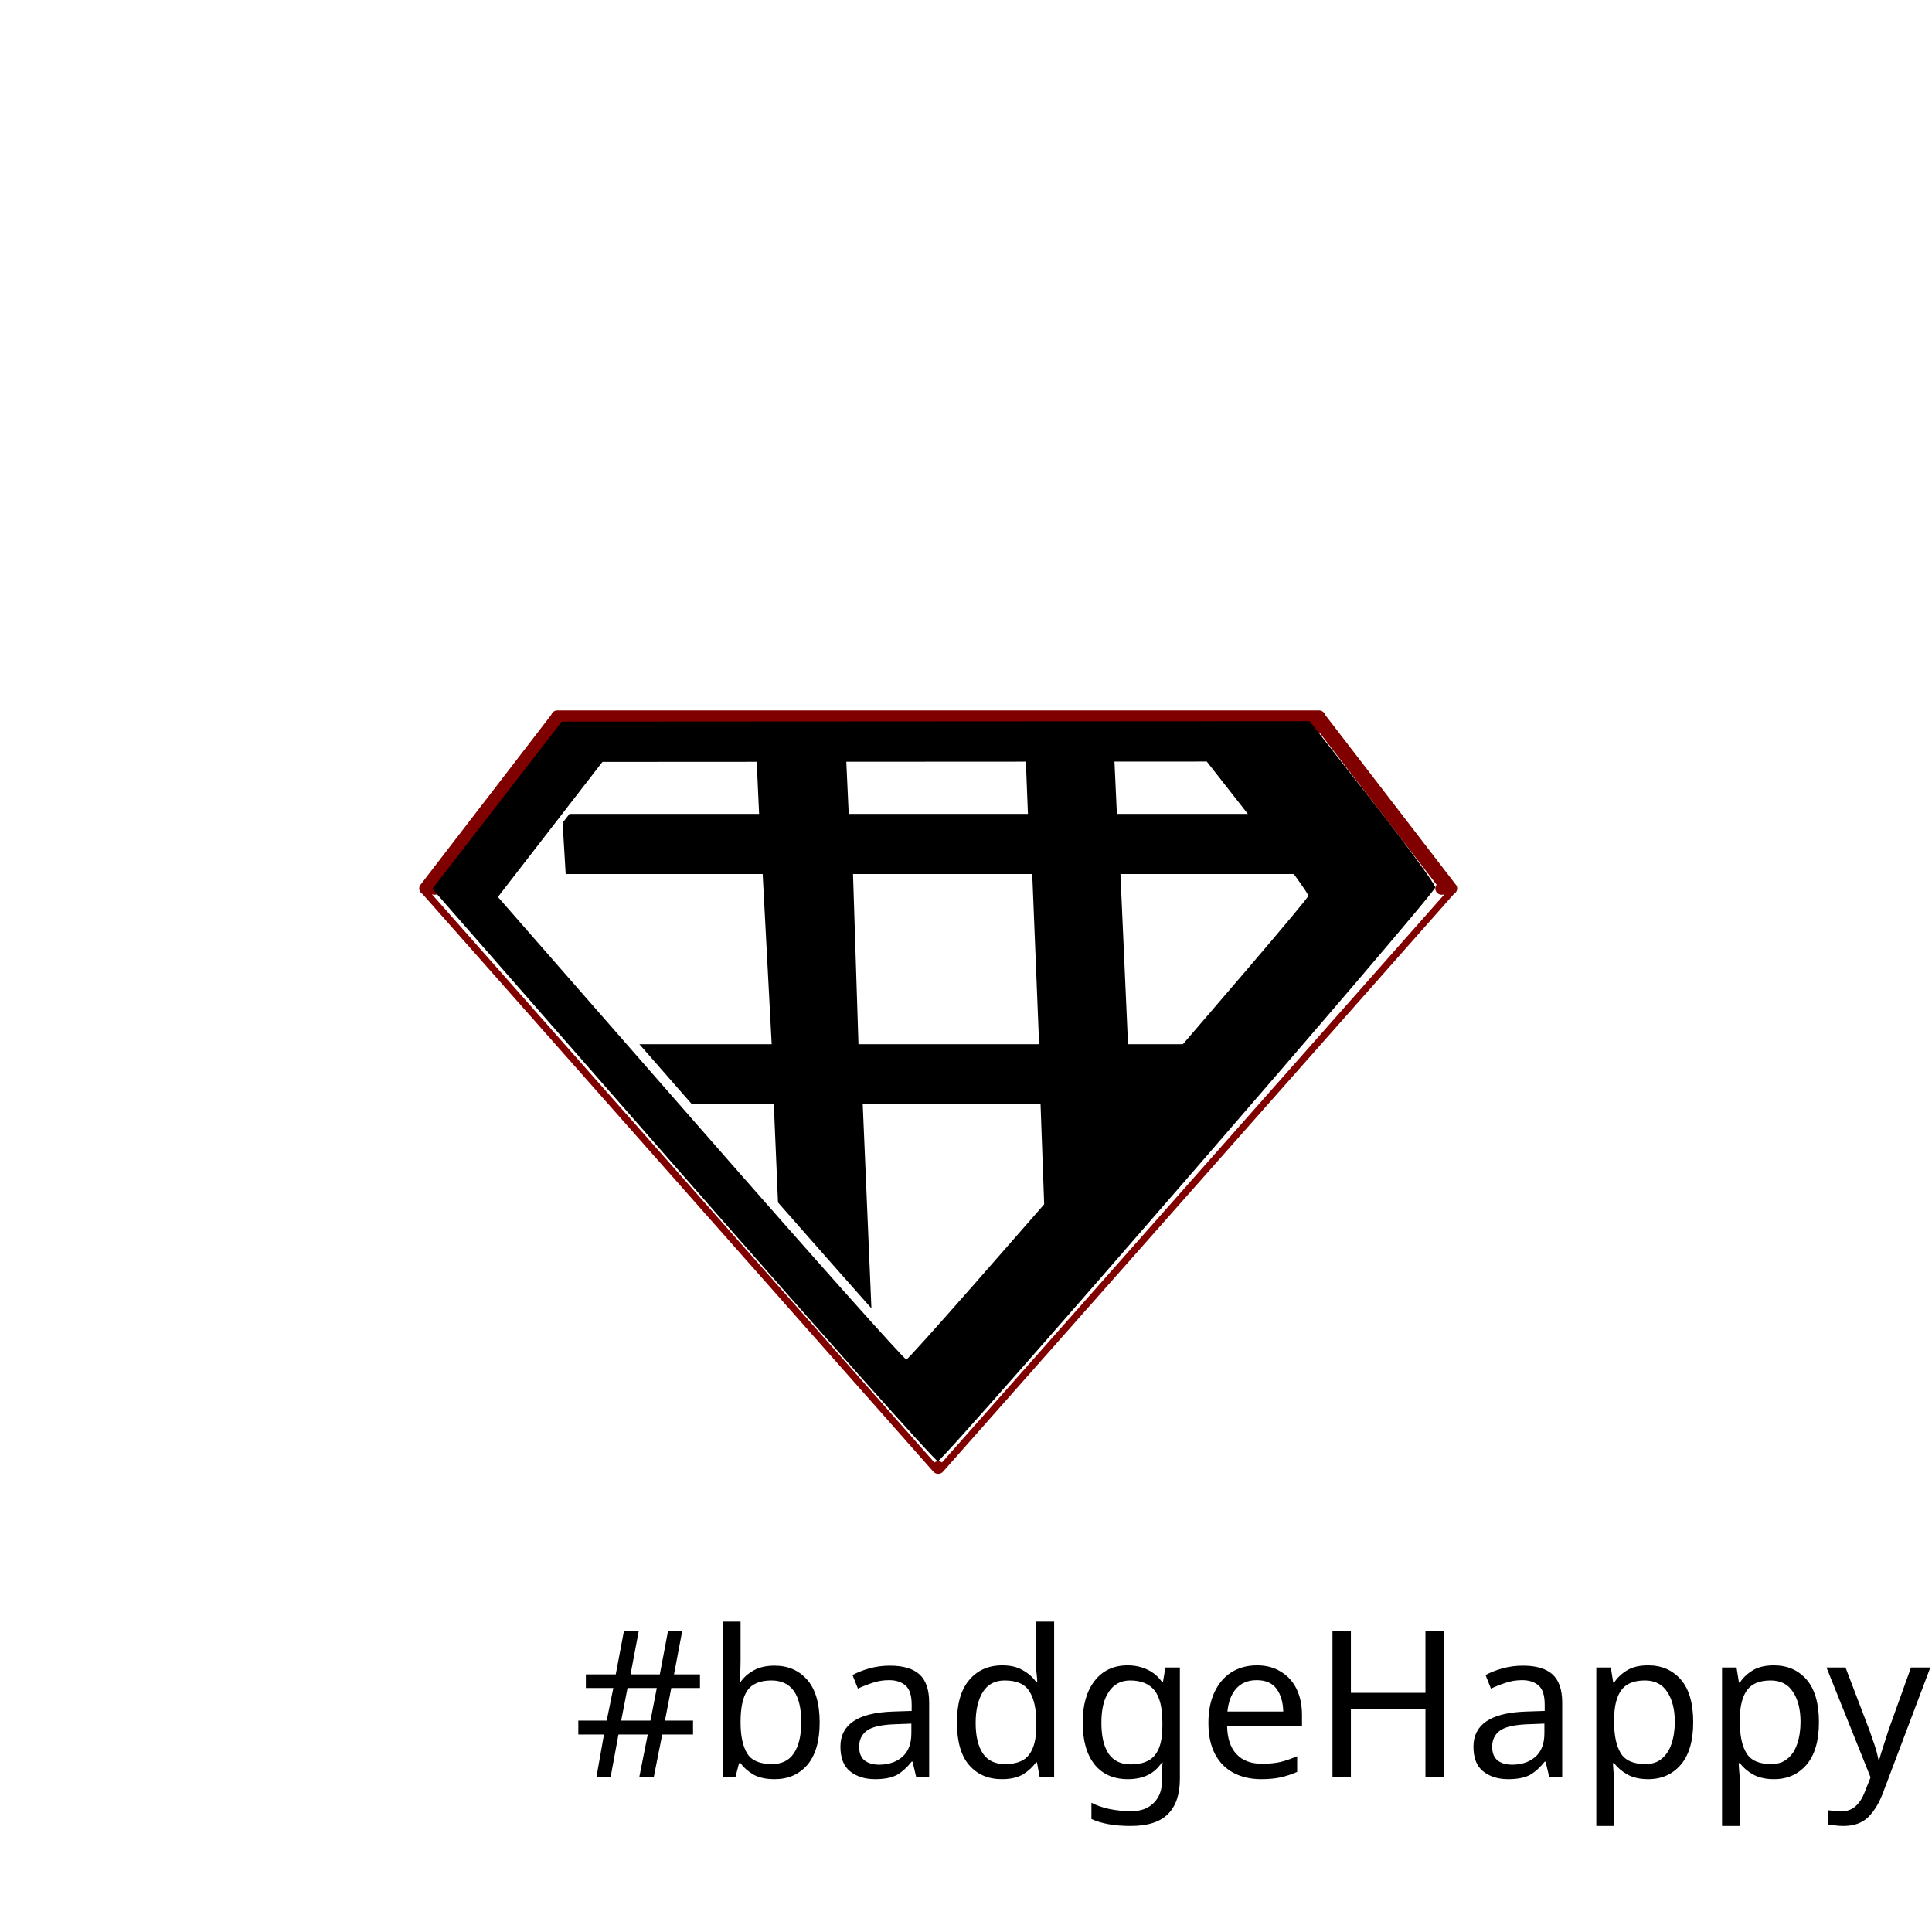
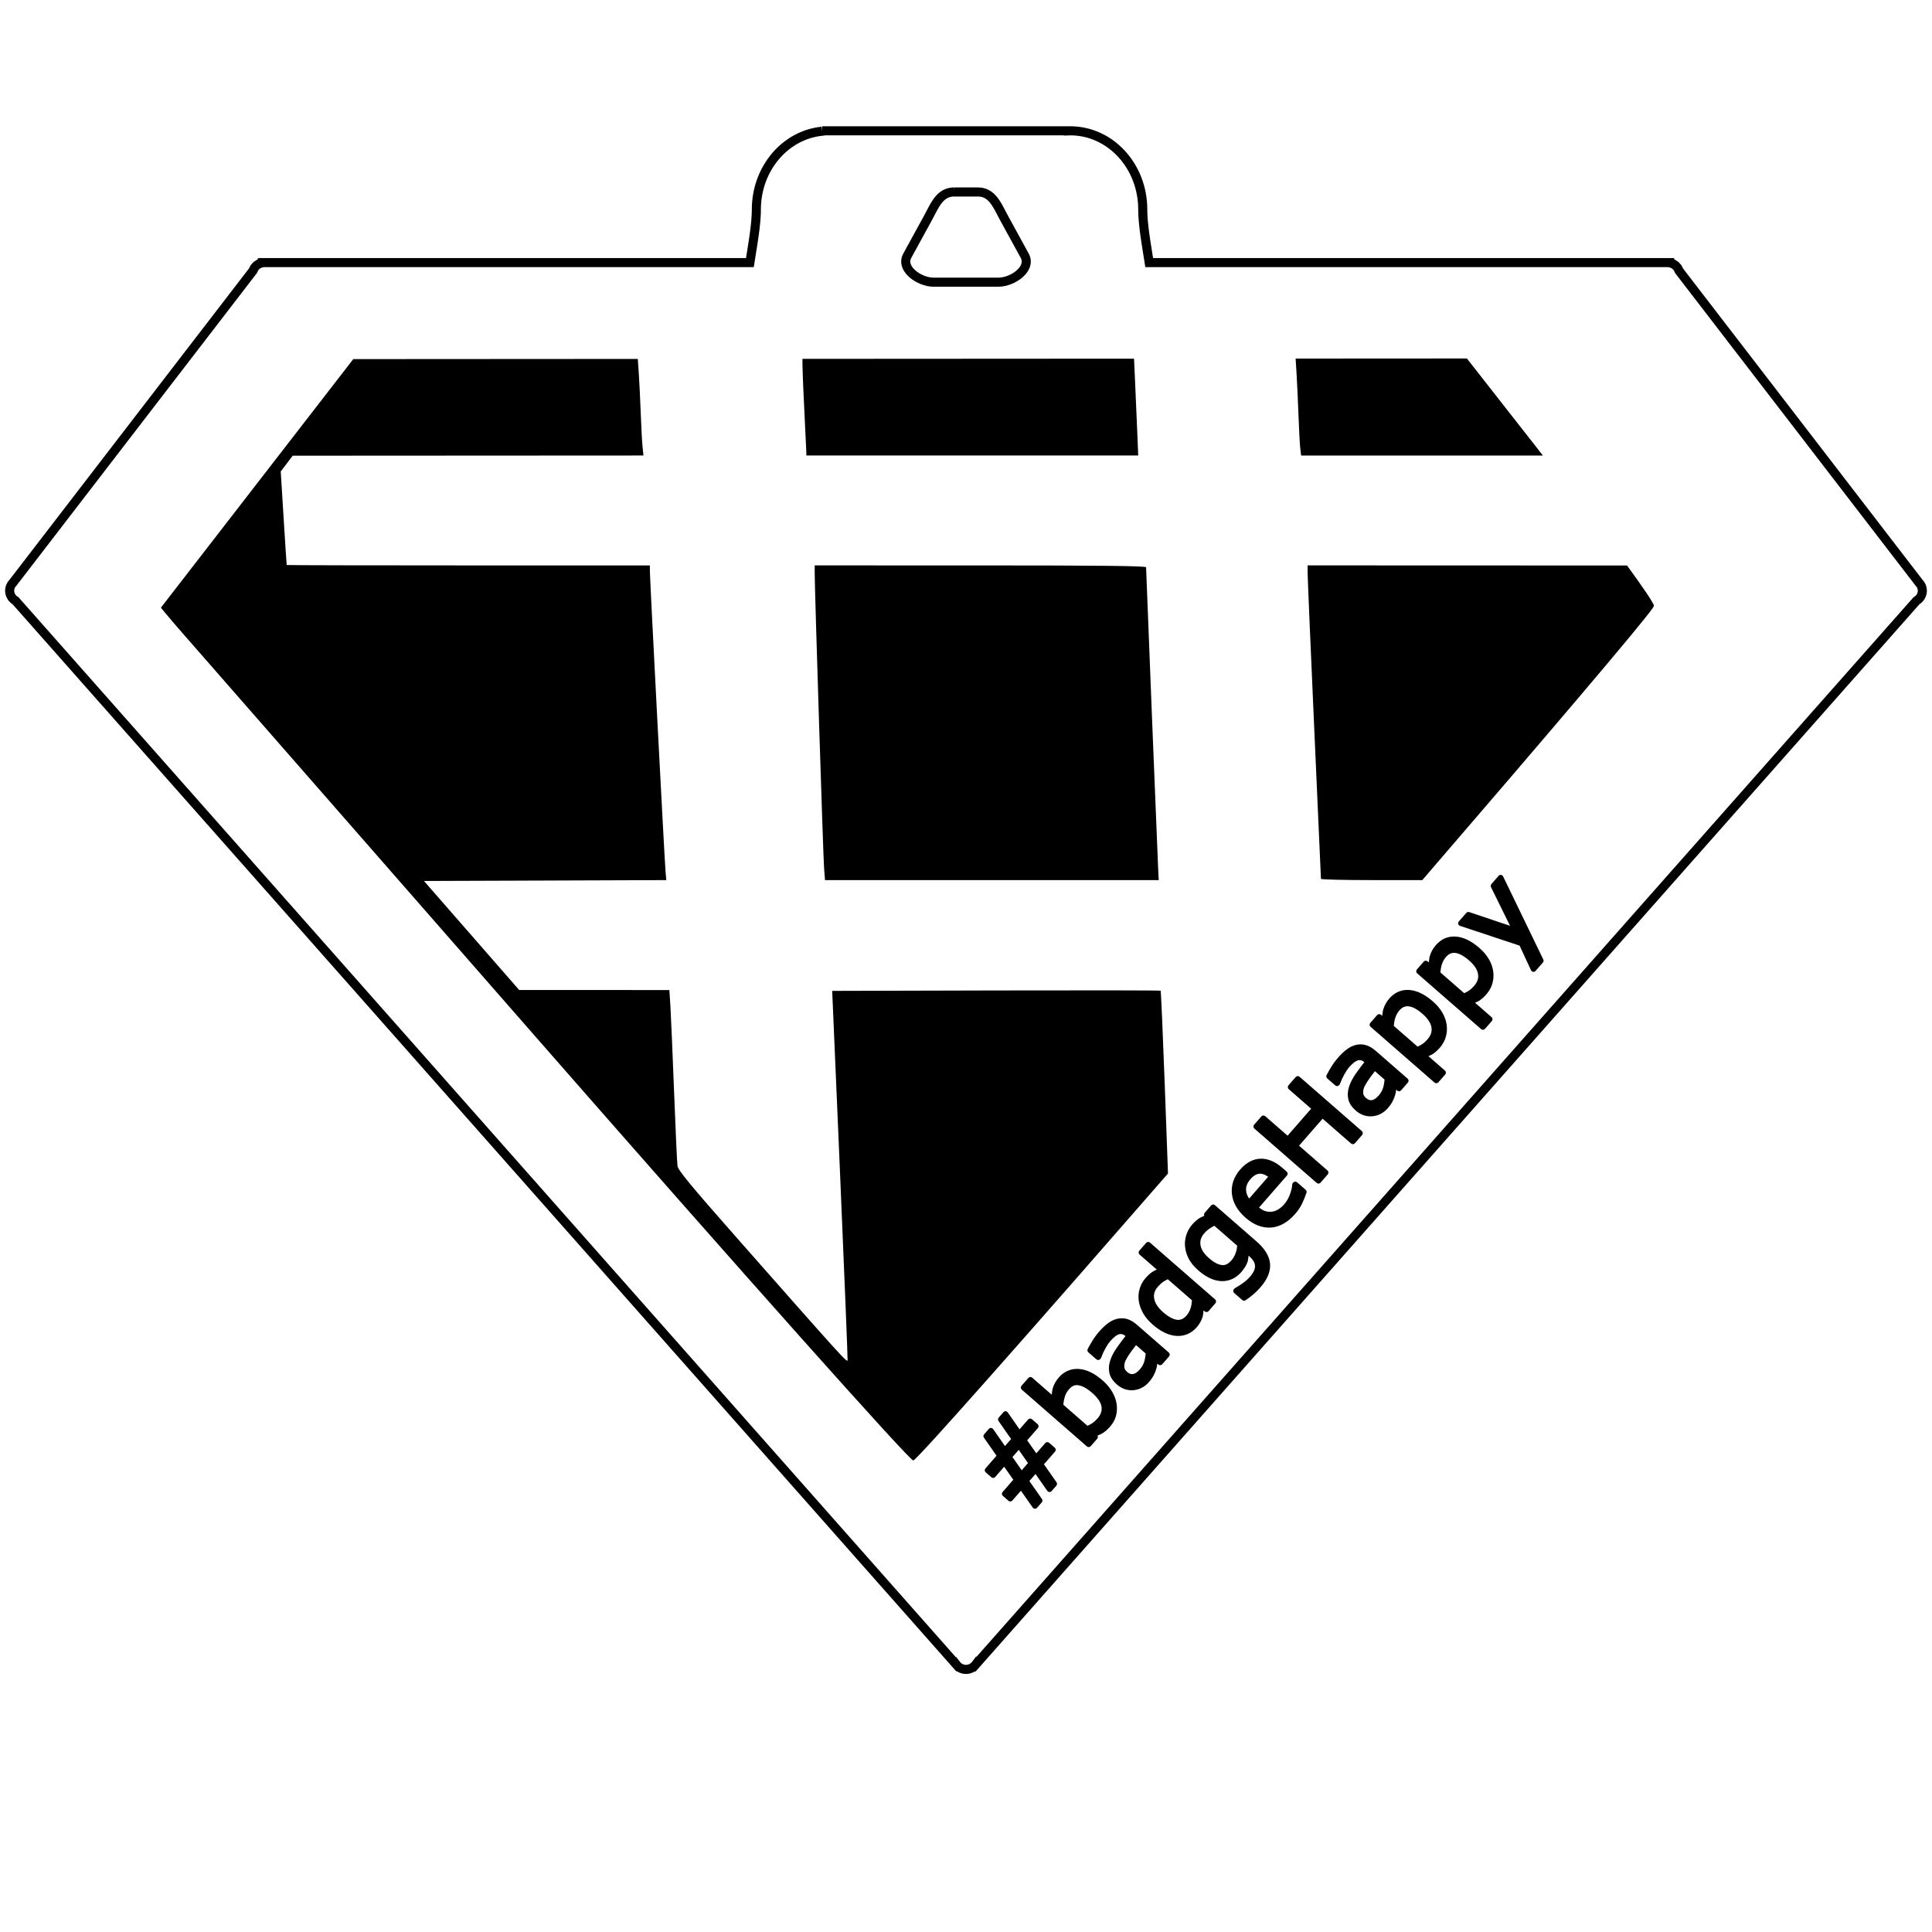
<svg xmlns="http://www.w3.org/2000/svg" width="100.0mm" height="100.0mm" viewBox="0 0 100 100" id="svg2" version="1.1">
  <defs id="defs4" />
  <g id="layer1" />
  <g id="g8151">
    <rect x="0" y="0" width="100.0" height="100.0" style="stroke:none;fill-opacity:1;fill:#FFFFFF" id="rect8153" />
  </g>
-   <g id="g8155" style="display:inline" />
+   <g id="g8155" style="display:inline">
+     <path id="path59" transform="scale(0.2645833)" d="M160.846 25.592L160.846 25.668L160.167 25.753L159.499 25.872L158.843 26.023L158.199 26.207L157.567 26.422L156.949 26.668L156.346 26.943L155.757 27.246L155.184 27.578L154.627 27.937L154.088 28.322L153.566 28.732L153.063 29.167L152.579 29.626L152.115 30.107L151.672 30.61L151.25 31.135L150.85 31.68L150.473 32.244L150.119 32.827L149.789 33.428L149.485 34.046L149.206 34.68L148.953 35.329L148.727 35.992L148.529 36.669L148.36 37.359L148.219 38.061L148.109 38.774L148.028 39.497L147.98 40.23L147.963 40.971L147.955 41.54L147.932 42.126L147.845 43.344L147.713 44.614L147.544 45.925L147.349 47.267L147.137 48.63L146.701 51.371L54.562 51.371L51.707 51.371L51.338 51.371L51.338 51.4L50.717 51.586L50.182 51.926L49.762 52.395L49.484 52.969L2.52 114.016L2.387 114.172L2.35 114.211L2.234 114.377L2.131 114.564L2.113 114.596L2.055 114.727L2.008 114.852L1.982 114.938L1.947 115.068L1.93 115.154L1.912 115.277L1.896 115.414L1.891 115.561L1.896 115.738L1.912 115.855L1.938 116.008L1.939 116.031L1.99 116.213L2.008 116.266L2.066 116.428L2.113 116.525L2.16 116.615L2.211 116.701L2.293 116.836L2.303 116.854L2.438 117.023L2.592 117.184L2.605 117.199L2.75 117.324L2.854 117.4L2.922 117.447L3.027 117.508L187.041 325.59L187.047 325.582L187.158 325.723L187.311 325.893L187.482 326.047L187.666 326.184L187.863 326.303L188.047 326.389L188.088 326.406L188.25 326.465L188.307 326.482L188.418 326.512L188.562 326.543L188.57 326.543L188.609 326.551L188.781 326.572L188.801 326.576L188.984 326.582L189.207 326.57L189.266 326.561L189.43 326.535L189.434 326.535L189.455 326.529L189.646 326.482L189.689 326.467L189.881 326.398L190.09 326.301L190.475 326.047L190.799 325.723L190.906 325.582L190.912 325.592L374.926 117.512L375.031 117.447L375.098 117.4L375.203 117.326L375.348 117.199L375.361 117.186L375.516 117.023L375.65 116.854L375.66 116.836L375.742 116.703L375.793 116.615L375.84 116.525L375.887 116.43L375.943 116.268L375.963 116.213L376.012 116.033L376.016 116.008L376.041 115.855L376.055 115.738L376.062 115.561L376.055 115.414L376.041 115.277L376.023 115.154L376.004 115.068L375.969 114.939L375.943 114.852L375.896 114.727L375.84 114.598L375.82 114.564L375.717 114.377L375.602 114.211L375.568 114.172L375.436 114.018L328.473 52.969L328.195 52.395L327.775 51.926L327.24 51.586L326.619 51.4L326.619 51.371L326.248 51.371L323.395 51.371L323.023 51.371L224.814 51.371L224.378 48.63L224.166 47.267L223.971 45.925L223.803 44.614L223.67 43.343L223.584 42.126L223.561 41.54L223.553 40.971L223.534 40.179L223.48 39.398L223.389 38.629L223.265 37.871L223.106 37.127L222.915 36.398L222.693 35.683L222.439 34.985L222.155 34.303L221.842 33.64L221.501 32.996L221.132 32.372L220.737 31.769L220.316 31.188L219.871 30.63L219.402 30.096L218.91 29.587L218.395 29.104L217.86 28.647L217.304 28.218L216.729 27.818L216.136 27.448L215.525 27.109L214.897 26.801L214.254 26.525L213.595 26.283L212.923 26.076L212.237 25.904L211.539 25.769L210.83 25.671L210.11 25.612L209.381 25.592L209.012 25.605L209.012 25.592L162.137 25.592L160.846 25.592L160.846 25.592M186.656 37.559L191.297 37.559L191.56 37.566L191.812 37.589L192.053 37.626L192.285 37.678L192.506 37.742L192.719 37.82L193.119 38.013L193.487 38.251L193.828 38.532L194.144 38.849L194.439 39.201L194.717 39.582L194.98 39.988L195.234 40.415L195.48 40.86L195.965 41.783L196.465 42.727L200.467 50.035L200.581 50.271L200.667 50.507L200.725 50.743L200.757 50.978L200.764 51.212L200.746 51.445L200.705 51.675L200.642 51.902L200.558 52.126L200.454 52.347L200.332 52.563L200.191 52.774L200.034 52.98L199.861 53.18L199.472 53.561L199.034 53.912L198.555 54.23L198.043 54.51L197.508 54.749L196.957 54.941L196.399 55.084L195.844 55.173L195.299 55.203L182.656 55.203L182.111 55.173L181.556 55.084L180.998 54.941L180.447 54.749L179.911 54.51L179.4 54.23L178.92 53.912L178.482 53.561L178.093 53.18L177.92 52.98L177.763 52.774L177.622 52.563L177.499 52.347L177.395 52.126L177.311 51.902L177.248 51.675L177.207 51.445L177.19 51.212L177.196 50.978L177.228 50.743L177.286 50.507L177.372 50.271L177.486 50.035L181.488 42.727L181.988 41.783L182.473 40.86L182.72 40.415L182.973 39.988L183.237 39.582L183.514 39.201L183.809 38.849L184.125 38.532L184.466 38.251L184.834 38.013L185.234 37.82L185.447 37.742L185.669 37.678L185.9 37.626L186.141 37.589L186.393 37.566L186.656 37.559L186.656 37.559" style="display:inline;fill:none;stroke:#000000;stroke-width:1.776;stroke-miterlimit:4;stroke-dasharray:none;stroke-opacity:1" />
+   </g>
  <g id="g8159" />
  <g id="g8161" />
  <g id="g8163" />
  <g id="g8165" style="display:inline" />
-   <g id="g8167" style="display:inline" />
+   <g id="g8167" style="display:inline">
+     <path style="font-style:normal;font-weight:normal;font-size:medium;line-height:1.25;font-family:sans-serif;letter-spacing:0px;word-spacing:0px;display:inline;fill:#000000;fill-opacity:1;stroke:none;stroke-width:0.1" id="path3811" d="m 52.225,69.328 a 0.096,0.096 0 0 0 -0.086,0.096 v 3.039 a 0.096,0.096 0 0 0 0.096,0.096 h 0.344 a 0.096,0.096 0 0 0 0.092,-0.064 c 0.059,0.027 0.116,0.058 0.176,0.076 0.104,0.034 0.222,0.049 0.354,0.049 0.145,0 0.282,-0.027 0.406,-0.084 0.123,-0.058 0.236,-0.145 0.336,-0.256 0.096,-0.109 0.17,-0.244 0.225,-0.398 0.056,-0.158 0.084,-0.334 0.084,-0.525 0,-0.374 -0.077,-0.676 -0.244,-0.896 C 53.841,70.24 53.603,70.125 53.32,70.125 c -0.157,0 -0.302,0.029 -0.432,0.09 -0.068,0.031 -0.128,0.08 -0.191,0.121 v -0.912 a 0.096,0.096 0 0 0 -0.096,-0.096 h -0.367 a 0.096,0.096 0 0 0 -0.01,0 z m 6.303,0 a 0.096,0.096 0 0 0 -0.086,0.096 v 0.803 c -0.053,-0.021 -0.107,-0.049 -0.158,-0.062 -0.099,-0.028 -0.209,-0.039 -0.33,-0.039 -0.14,0 -0.276,0.029 -0.406,0.086 -0.13,0.058 -0.245,0.142 -0.342,0.25 -0.099,0.111 -0.175,0.246 -0.232,0.4 -0.057,0.157 -0.084,0.333 -0.084,0.527 0,0.369 0.079,0.67 0.248,0.893 0.17,0.221 0.412,0.338 0.697,0.338 0.146,0 0.285,-0.028 0.412,-0.084 0.069,-0.03 0.13,-0.084 0.195,-0.127 v 0.055 a 0.096,0.096 0 0 0 0.096,0.096 h 0.367 A 0.096,0.096 0 0 0 59,72.463 v -3.039 a 0.096,0.096 0 0 0 -0.096,-0.096 h -0.367 a 0.096,0.096 0 0 0 -0.01,0 z m -8.453,0.131 a 0.096,0.096 0 0 0 -0.084,0.072 l -0.188,0.752 h -0.594 a 0.096,0.096 0 0 0 -0.096,0.096 v 0.264 a 0.096,0.096 0 0 0 0.096,0.096 H 49.688 l -0.133,0.543 h -0.574 a 0.096,0.096 0 0 0 -0.096,0.096 v 0.264 a 0.096,0.096 0 0 0 0.096,0.096 h 0.459 l -0.174,0.703 a 0.096,0.096 0 0 0 0.094,0.119 h 0.252 a 0.096,0.096 0 0 0 0.094,-0.072 l 0.186,-0.75 h 0.328 l -0.174,0.703 a 0.096,0.096 0 0 0 0.094,0.119 h 0.252 a 0.096,0.096 0 0 0 0.094,-0.072 l 0.186,-0.75 h 0.594 a 0.096,0.096 0 0 0 0.096,-0.096 v -0.264 a 0.096,0.096 0 0 0 -0.096,-0.096 h -0.479 l 0.133,-0.543 h 0.574 a 0.096,0.096 0 0 0 0.096,-0.096 v -0.264 a 0.096,0.096 0 0 0 -0.096,-0.096 h -0.459 l 0.176,-0.705 a 0.096,0.096 0 0 0 -0.094,-0.119 h -0.252 a 0.096,0.096 0 0 0 -0.094,0.072 l -0.188,0.752 h -0.328 l 0.176,-0.705 a 0.096,0.096 0 0 0 -0.094,-0.119 h -0.252 a 0.096,0.096 0 0 0 -0.01,0 z m 14.447,0 a 0.096,0.096 0 0 0 -0.086,0.096 v 2.908 a 0.096,0.096 0 0 0 0.096,0.096 h 0.387 a 0.096,0.096 0 0 0 0.096,-0.096 v -1.328 h 1.26 v 1.328 a 0.096,0.096 0 0 0 0.096,0.096 h 0.387 a 0.096,0.096 0 0 0 0.096,-0.096 v -2.908 a 0.096,0.096 0 0 0 -0.096,-0.096 h -0.387 a 0.096,0.096 0 0 0 -0.096,0.096 v 1.045 h -1.26 v -1.045 a 0.096,0.096 0 0 0 -0.096,-0.096 H 64.531 a 0.096,0.096 0 0 0 -0.01,0 z M 60.441,70.125 c -0.134,0 -0.269,0.029 -0.4,0.086 -0.132,0.056 -0.246,0.136 -0.34,0.238 -0.1,0.108 -0.179,0.236 -0.236,0.383 -0.057,0.149 -0.084,0.323 -0.084,0.52 0,0.357 0.08,0.646 0.25,0.857 0.171,0.208 0.412,0.316 0.695,0.316 0.165,0 0.305,-0.022 0.422,-0.072 a 0.096,0.096 0 0 0 0.002,0 c 0.06,-0.026 0.122,-0.074 0.184,-0.113 v 0.025 c 0,0.081 -0.01,0.153 -0.027,0.215 -0.016,0.059 -0.041,0.105 -0.076,0.145 a 0.096,0.096 0 0 0 -0.002,0.002 c -0.033,0.038 -0.08,0.072 -0.15,0.098 -0.067,0.025 -0.16,0.039 -0.277,0.039 -0.122,0 -0.243,-0.018 -0.365,-0.051 a 0.096,0.096 0 0 0 -0.002,0 c -0.128,-0.033 -0.221,-0.061 -0.273,-0.082 a 0.096,0.096 0 0 0 -0.035,-0.006 h -0.02 a 0.096,0.096 0 0 0 -0.096,0.096 v 0.375 a 0.096,0.096 0 0 0 0.07,0.094 c 0.111,0.031 0.222,0.054 0.336,0.07 0.116,0.018 0.233,0.025 0.354,0.025 0.365,0 0.653,-0.092 0.844,-0.289 0.192,-0.198 0.279,-0.496 0.279,-0.881 V 70.281 a 0.096,0.096 0 0 0 -0.096,-0.096 h -0.344 a 0.096,0.096 0 0 0 -0.088,0.059 c -0.06,-0.027 -0.12,-0.059 -0.178,-0.076 h -0.002 c -0.097,-0.03 -0.212,-0.043 -0.344,-0.043 z m 2.584,0 c -0.339,0 -0.627,0.115 -0.84,0.344 -0.213,0.23 -0.316,0.542 -0.316,0.916 0,0.379 0.11,0.687 0.334,0.904 a 0.096,0.096 0 0 0 0,0.002 c 0.224,0.215 0.535,0.318 0.914,0.318 0.15,0 0.294,-0.017 0.432,-0.055 0.133,-0.036 0.263,-0.081 0.391,-0.135 a 0.096,0.096 0 0 0 0.059,-0.09 v -0.4 a 0.096,0.096 0 0 0 -0.096,-0.096 h -0.02 a 0.096,0.096 0 0 0 -0.064,0.023 c -0.048,0.043 -0.147,0.1 -0.293,0.158 -0.14,0.055 -0.276,0.082 -0.412,0.082 -0.103,0 -0.195,-0.015 -0.277,-0.043 -0.081,-0.027 -0.15,-0.066 -0.207,-0.119 a 0.096,0.096 0 0 0 0,-0.002 c -0.058,-0.053 -0.105,-0.12 -0.141,-0.207 v -0.002 c -0.024,-0.06 -0.031,-0.141 -0.039,-0.219 h 1.496 a 0.096,0.096 0 0 0 0.096,-0.096 v -0.199 c 0,-0.333 -0.085,-0.605 -0.266,-0.799 C 63.596,70.218 63.338,70.125 63.025,70.125 Z m 7.979,0 c -0.151,0 -0.297,0.03 -0.432,0.092 -0.07,0.032 -0.129,0.08 -0.193,0.121 v -0.057 a 0.096,0.096 0 0 0 -0.096,-0.096 h -0.367 a 0.096,0.096 0 0 0 -0.096,0.096 v 2.986 a 0.096,0.096 0 0 0 0.096,0.096 h 0.367 a 0.096,0.096 0 0 0 0.096,-0.096 v -0.771 c 0.054,0.022 0.108,0.052 0.16,0.066 0.102,0.027 0.214,0.039 0.334,0.039 0.143,0 0.28,-0.028 0.408,-0.086 0.129,-0.059 0.243,-0.142 0.338,-0.248 0.102,-0.112 0.18,-0.248 0.234,-0.404 0.055,-0.158 0.08,-0.331 0.08,-0.518 0,-0.366 -0.075,-0.663 -0.238,-0.883 C 71.533,70.241 71.291,70.125 71.004,70.125 Z m 2.492,0 c -0.151,0 -0.297,0.03 -0.432,0.092 -0.07,0.032 -0.128,0.08 -0.191,0.121 v -0.057 a 0.096,0.096 0 0 0 -0.096,-0.096 h -0.367 a 0.096,0.096 0 0 0 -0.096,0.096 v 2.986 a 0.096,0.096 0 0 0 0.096,0.096 h 0.367 a 0.096,0.096 0 0 0 0.096,-0.096 v -0.771 c 0.053,0.022 0.106,0.052 0.158,0.066 0.102,0.027 0.214,0.039 0.334,0.039 0.143,0 0.28,-0.028 0.408,-0.086 0.129,-0.059 0.243,-0.142 0.338,-0.248 0.102,-0.112 0.18,-0.248 0.234,-0.404 0.055,-0.158 0.08,-0.331 0.08,-0.518 0,-0.366 -0.075,-0.663 -0.238,-0.883 C 74.025,70.241 73.783,70.125 73.496,70.125 Z m -18.023,0.008 c -0.137,10e-7 -0.275,0.011 -0.416,0.035 -0.137,0.024 -0.243,0.045 -0.32,0.066 a 0.096,0.096 0 0 0 -0.07,0.094 v 0.373 a 0.096,0.096 0 0 0 0.096,0.096 h 0.02 a 0.096,0.096 0 0 0 0.035,-0.006 c 0.122,-0.047 0.239,-0.082 0.352,-0.105 a 0.096,0.096 0 0 0 0.002,0 c 0.113,-0.025 0.213,-0.037 0.301,-0.037 0.075,0 0.147,0.006 0.215,0.016 0.063,0.009 0.113,0.026 0.152,0.049 a 0.096,0.096 0 0 0 0.002,0 c 0.04,0.023 0.065,0.051 0.086,0.09 a 0.096,0.096 0 0 0 0.002,0.002 c 0.016,0.029 0.023,0.077 0.027,0.129 -0.177,0.01 -0.35,0.021 -0.508,0.039 -0.194,0.022 -0.364,0.063 -0.508,0.127 -0.145,0.064 -0.263,0.157 -0.346,0.275 -0.084,0.122 -0.121,0.276 -0.121,0.455 0,0.224 0.08,0.421 0.234,0.568 0.153,0.146 0.348,0.221 0.566,0.221 0.112,0 0.213,-0.01 0.303,-0.033 0.083,-0.021 0.159,-0.047 0.227,-0.08 l 0.004,-0.002 c 0.051,-0.023 0.103,-0.055 0.154,-0.09 v 0.049 a 0.096,0.096 0 0 0 0.096,0.096 h 0.367 a 0.096,0.096 0 0 0 0.096,-0.096 v -1.48 c 0,-0.15 -0.022,-0.281 -0.072,-0.393 -0.05,-0.11 -0.126,-0.202 -0.221,-0.271 -0.095,-0.07 -0.207,-0.117 -0.332,-0.145 h -0.002 c -0.122,-0.028 -0.262,-0.041 -0.42,-0.041 z m 12.783,0 c -0.137,10e-7 -0.275,0.011 -0.416,0.035 -0.137,0.024 -0.243,0.045 -0.32,0.066 a 0.096,0.096 0 0 0 -0.07,0.094 v 0.373 a 0.096,0.096 0 0 0 0.096,0.096 h 0.02 a 0.096,0.096 0 0 0 0.035,-0.006 c 0.122,-0.047 0.239,-0.082 0.352,-0.105 a 0.096,0.096 0 0 0 0.002,0 c 0.113,-0.025 0.213,-0.037 0.301,-0.037 0.075,0 0.147,0.006 0.215,0.016 0.063,0.009 0.113,0.026 0.152,0.049 a 0.096,0.096 0 0 0 0.002,0 c 0.04,0.023 0.065,0.051 0.086,0.09 a 0.096,0.096 0 0 0 0.002,0.002 c 0.016,0.029 0.023,0.077 0.027,0.129 -0.177,0.01 -0.35,0.021 -0.508,0.039 -0.194,0.022 -0.364,0.063 -0.508,0.127 -0.145,0.064 -0.263,0.157 -0.346,0.275 -0.084,0.122 -0.121,0.276 -0.121,0.455 0,0.224 0.08,0.421 0.234,0.568 0.153,0.146 0.348,0.221 0.566,0.221 0.112,0 0.213,-0.01 0.303,-0.033 0.083,-0.021 0.159,-0.047 0.227,-0.08 l 0.004,-0.002 c 0.051,-0.023 0.103,-0.055 0.154,-0.09 v 0.049 a 0.096,0.096 0 0 0 0.096,0.096 h 0.365 a 0.096,0.096 0 0 0 0.096,-0.096 v -1.48 c 0,-0.15 -0.022,-0.281 -0.072,-0.393 -0.049,-0.109 -0.124,-0.202 -0.219,-0.271 -0.095,-0.07 -0.207,-0.117 -0.332,-0.145 h -0.002 c -0.122,-0.028 -0.262,-0.041 -0.42,-0.041 z m 6.387,0.053 a 0.096,0.096 0 0 0 -0.08,0.133 l 0.854,2.037 -0.389,0.873 a 0.096,0.096 0 0 0 0.088,0.135 h 0.393 a 0.096,0.096 0 0 0 0.088,-0.059 l 1.273,-2.986 a 0.096,0.096 0 0 0 -0.088,-0.133 h -0.385 a 0.096,0.096 0 0 0 -0.09,0.059 l -0.586,1.4 -0.58,-1.4 a 0.096,0.096 0 0 0 -0.09,-0.059 h -0.398 a 0.096,0.096 0 0 0 -0.01,0 z m -11.637,0.434 c 0.178,0 0.29,0.046 0.363,0.127 a 0.096,0.096 0 0 0 0.002,0 c 0.06,0.066 0.093,0.166 0.107,0.287 h -1.018 c 0.026,-0.102 0.067,-0.192 0.143,-0.268 0.098,-0.097 0.225,-0.146 0.402,-0.146 z m -2.5,0.027 c 0.076,0 0.152,0.009 0.229,0.027 a 0.096,0.096 0 0 0 0.002,0 c 0.059,0.013 0.128,0.04 0.197,0.068 v 1.066 c -0.073,0.052 -0.15,0.098 -0.236,0.131 -0.096,0.036 -0.191,0.055 -0.285,0.055 -0.179,0 -0.281,-0.051 -0.348,-0.148 -0.07,-0.102 -0.113,-0.268 -0.113,-0.502 0,-0.243 0.056,-0.415 0.152,-0.527 0.098,-0.114 0.222,-0.17 0.402,-0.17 z m -2.49,0.006 c 0.087,0 0.166,0.008 0.236,0.023 0.053,0.012 0.121,0.039 0.189,0.066 v 1.129 c -0.077,0.057 -0.155,0.108 -0.242,0.146 -0.096,0.041 -0.188,0.061 -0.277,0.061 -0.173,0 -0.275,-0.051 -0.346,-0.158 -0.073,-0.112 -0.117,-0.291 -0.117,-0.539 0,-0.249 0.056,-0.428 0.152,-0.549 0.097,-0.121 0.221,-0.18 0.404,-0.18 z m -4.785,0.014 c 0.169,0 0.265,0.05 0.334,0.158 a 0.096,0.096 0 0 0 0,0.002 c 0.071,0.11 0.115,0.289 0.115,0.539 0,0.272 -0.057,0.458 -0.15,0.566 -0.096,0.112 -0.222,0.166 -0.404,0.166 -0.089,0 -0.166,-0.009 -0.232,-0.025 -0.051,-0.013 -0.123,-0.04 -0.195,-0.07 v -1.129 c 0.077,-0.056 0.158,-0.106 0.246,-0.143 a 0.096,0.096 0 0 0 0,-0.002 c 0.099,-0.042 0.194,-0.062 0.287,-0.062 z m 17.68,0 c 0.164,0 0.262,0.05 0.334,0.154 0.073,0.105 0.119,0.283 0.119,0.535 0,0.257 -0.056,0.437 -0.15,0.551 -0.097,0.116 -0.222,0.174 -0.404,0.174 -0.089,0 -0.167,-0.008 -0.234,-0.023 -0.051,-0.012 -0.123,-0.041 -0.195,-0.07 v -1.113 c 0.081,-0.057 0.163,-0.109 0.25,-0.146 0.096,-0.041 0.19,-0.061 0.281,-0.061 z m 2.492,0 c 0.164,0 0.262,0.05 0.334,0.154 0.073,0.105 0.119,0.283 0.119,0.535 0,0.257 -0.056,0.437 -0.15,0.551 -0.097,0.116 -0.222,0.174 -0.404,0.174 -0.089,0 -0.167,-0.008 -0.234,-0.023 -0.05,-0.011 -0.121,-0.041 -0.193,-0.07 v -1.113 c 0.081,-0.058 0.162,-0.11 0.248,-0.146 0.096,-0.041 0.19,-0.061 0.281,-0.061 z m -23.266,0.068 h 0.336 l -0.137,0.551 H 50 Z m 5.824,0.688 v 0.451 c -0.076,0.055 -0.155,0.105 -0.242,0.146 -0.093,0.043 -0.196,0.066 -0.312,0.066 -0.141,0 -0.232,-0.031 -0.283,-0.072 -0.052,-0.044 -0.08,-0.103 -0.08,-0.209 0,-0.092 0.024,-0.147 0.068,-0.189 a 0.096,0.096 0 0 0 0.002,-0.002 c 0.052,-0.051 0.12,-0.091 0.213,-0.117 v 0.002 c 0.079,-0.022 0.194,-0.042 0.342,-0.055 0.113,-0.01 0.203,-0.015 0.293,-0.021 z m 12.783,0 v 0.451 c -0.076,0.055 -0.155,0.105 -0.242,0.146 -0.093,0.043 -0.196,0.066 -0.312,0.066 -0.141,0 -0.232,-0.031 -0.283,-0.072 -0.052,-0.044 -0.08,-0.103 -0.08,-0.209 0,-0.092 0.024,-0.147 0.068,-0.189 a 0.096,0.096 0 0 0 0.002,-0.002 c 0.052,-0.051 0.12,-0.091 0.213,-0.117 v 0.002 c 0.079,-0.022 0.194,-0.042 0.342,-0.055 0.113,-0.01 0.203,-0.015 0.293,-0.021 z" transform="matrix(0.9672514,-1.109104,1.109104,0.9672514,-74.54301,62.60411)" />
+   </g>
  <g id="g8157" />
-   <g id="g8169">
-     <path style="fill:#800000;stroke-width:1" d="M 108.844 138.973 L 108.844 138.988 A 1.263 1.231 0 0 0 107.838 139.84 L 82.352 172.969 A 1.263 1.231 0 0 0 82.279 173.053 A 1.263 1.231 0 0 0 82.262 173.074 A 1.263 1.231 0 0 0 82.199 173.164 A 1.263 1.231 0 0 0 82.143 173.266 A 1.263 1.231 0 0 0 82.133 173.283 A 1.263 1.231 0 0 0 82.102 173.354 A 1.263 1.231 0 0 0 82.076 173.422 A 1.263 1.231 0 0 0 82.062 173.469 A 1.263 1.231 0 0 0 82.043 173.539 A 1.263 1.231 0 0 0 82.033 173.586 A 1.263 1.231 0 0 0 82.023 173.652 A 1.263 1.231 0 0 0 82.016 173.727 A 1.263 1.231 0 0 0 82.012 173.807 A 1.263 1.231 0 0 0 82.016 173.902 A 1.263 1.231 0 0 0 82.023 173.967 A 1.263 1.231 0 0 0 82.037 174.049 A 1.263 1.231 0 0 0 82.039 174.062 A 1.263 1.231 0 0 0 82.066 174.16 A 1.263 1.231 0 0 0 82.076 174.189 A 1.263 1.231 0 0 0 82.107 174.277 A 1.263 1.231 0 0 0 82.133 174.33 A 1.263 1.231 0 0 0 82.158 174.379 A 1.263 1.231 0 0 0 82.186 174.426 A 1.263 1.231 0 0 0 82.23 174.498 A 1.263 1.231 0 0 0 82.236 174.508 A 1.263 1.231 0 0 0 82.309 174.6 A 1.263 1.231 0 0 0 82.393 174.688 A 1.263 1.231 0 0 0 82.4 174.693 A 1.263 1.231 0 0 0 82.479 174.762 A 1.263 1.231 0 0 0 82.535 174.803 A 1.263 1.231 0 0 0 82.572 174.83 A 1.263 1.231 0 0 0 82.629 174.863 L 182.488 287.783 L 182.492 287.779 A 1.263 1.231 0 0 0 182.553 287.855 A 1.263 1.231 0 0 0 182.635 287.947 A 1.263 1.231 0 0 0 182.729 288.031 A 1.263 1.231 0 0 0 182.828 288.105 A 1.263 1.231 0 0 0 182.936 288.17 A 1.263 1.231 0 0 0 183.035 288.217 A 1.263 1.231 0 0 0 183.057 288.227 A 1.263 1.231 0 0 0 183.145 288.258 A 1.263 1.231 0 0 0 183.176 288.268 A 1.263 1.231 0 0 0 183.236 288.283 A 1.263 1.231 0 0 0 183.312 288.301 A 1.263 1.231 0 0 0 183.316 288.301 A 1.263 1.231 0 0 0 183.338 288.303 A 1.263 1.231 0 0 0 183.432 288.314 A 1.263 1.231 0 0 0 183.441 288.316 A 1.263 1.231 0 0 0 183.541 288.32 A 1.263 1.231 0 0 0 183.662 288.314 A 1.263 1.231 0 0 0 183.693 288.311 A 1.263 1.231 0 0 0 183.783 288.297 A 1.263 1.231 0 0 0 183.785 288.297 A 1.263 1.231 0 0 0 183.797 288.293 A 1.263 1.231 0 0 0 183.9 288.268 A 1.263 1.231 0 0 0 183.924 288.26 A 1.263 1.231 0 0 0 184.027 288.223 A 1.263 1.231 0 0 0 184.141 288.17 A 1.263 1.231 0 0 0 184.35 288.031 A 1.263 1.231 0 0 0 184.525 287.855 A 1.263 1.231 0 0 0 184.584 287.779 L 184.588 287.783 L 284.447 174.863 A 1.263 1.231 0 0 0 284.504 174.83 A 1.263 1.231 0 0 0 284.541 174.803 A 1.263 1.231 0 0 0 284.598 174.762 A 1.263 1.231 0 0 0 284.676 174.693 A 1.263 1.231 0 0 0 284.684 174.688 A 1.263 1.231 0 0 0 284.768 174.6 A 1.263 1.231 0 0 0 284.84 174.508 A 1.263 1.231 0 0 0 284.846 174.498 A 1.263 1.231 0 0 0 284.891 174.426 A 1.263 1.231 0 0 0 284.918 174.379 A 1.263 1.231 0 0 0 284.943 174.33 A 1.263 1.231 0 0 0 284.969 174.277 A 1.263 1.231 0 0 0 285 174.189 A 1.263 1.231 0 0 0 285.01 174.16 A 1.263 1.231 0 0 0 285.037 174.062 A 1.263 1.231 0 0 0 285.039 174.049 A 1.263 1.231 0 0 0 285.053 173.967 A 1.263 1.231 0 0 0 285.061 173.902 A 1.263 1.231 0 0 0 285.064 173.807 A 1.263 1.231 0 0 0 285.061 173.727 A 1.263 1.231 0 0 0 285.053 173.652 A 1.263 1.231 0 0 0 285.043 173.586 A 1.263 1.231 0 0 0 285.033 173.539 A 1.263 1.231 0 0 0 285.014 173.469 A 1.263 1.231 0 0 0 285 173.422 A 1.263 1.231 0 0 0 284.975 173.354 A 1.263 1.231 0 0 0 284.943 173.283 A 1.263 1.231 0 0 0 284.934 173.266 A 1.263 1.231 0 0 0 284.877 173.164 A 1.263 1.231 0 0 0 284.814 173.074 A 1.263 1.231 0 0 0 284.797 173.053 A 1.263 1.231 0 0 0 284.725 172.969 L 259.238 139.84 A 1.263 1.231 0 0 0 258.232 138.988 L 258.232 138.973 L 258.031 138.973 L 256.482 138.973 L 256.281 138.973 L 198.75 138.973 L 197 138.973 L 170.076 138.973 L 168.326 138.973 L 110.594 138.973 L 109.045 138.973 L 108.844 138.973 z M 108.844 143.434 L 108.844 143.518 L 110.594 143.518 L 168.326 143.518 L 170.076 143.518 L 197 143.518 L 198.75 143.518 L 256.482 143.518 L 258.232 143.518 L 258.232 143.434 L 281.037 173.074 A 1.263 1.231 0 0 0 281 173.127 A 1.263 1.231 0 0 0 280.967 173.18 A 1.263 1.231 0 0 0 280.934 173.238 A 1.263 1.231 0 0 0 280.916 173.271 A 1.263 1.231 0 0 0 280.879 173.354 A 1.263 1.231 0 0 0 280.846 173.443 A 1.263 1.231 0 0 0 280.844 173.449 A 1.263 1.231 0 0 0 280.818 173.547 A 1.263 1.231 0 0 0 280.814 173.562 A 1.263 1.231 0 0 0 280.812 173.57 A 1.263 1.231 0 0 0 280.803 173.637 A 1.263 1.231 0 0 0 280.793 173.719 A 1.263 1.231 0 0 0 280.789 173.807 A 1.263 1.231 0 0 0 280.793 173.898 A 1.263 1.231 0 0 0 280.801 173.971 A 1.263 1.231 0 0 0 280.814 174.049 A 1.263 1.231 0 0 0 280.814 174.051 A 1.263 1.231 0 0 0 280.814 174.055 A 1.263 1.231 0 0 0 280.846 174.17 A 1.263 1.231 0 0 0 280.883 174.271 A 1.263 1.231 0 0 0 280.906 174.32 A 1.263 1.231 0 0 0 280.939 174.389 A 1.263 1.231 0 0 0 280.943 174.396 A 1.263 1.231 0 0 0 280.951 174.408 A 1.263 1.231 0 0 0 281.008 174.498 A 1.263 1.231 0 0 0 281.01 174.502 A 1.263 1.231 0 0 0 281.018 174.512 A 1.263 1.231 0 0 0 281.078 174.592 A 1.263 1.231 0 0 0 281.086 174.6 A 1.263 1.231 0 0 0 281.102 174.615 A 1.263 1.231 0 0 0 281.166 174.684 A 1.263 1.231 0 0 0 281.172 174.689 A 1.263 1.231 0 0 0 281.215 174.727 A 1.263 1.231 0 0 0 281.242 174.752 A 1.263 1.231 0 0 0 281.303 174.799 A 1.263 1.231 0 0 0 281.361 174.838 A 1.263 1.231 0 0 0 281.387 174.854 A 1.263 1.231 0 0 0 281.477 174.902 A 1.263 1.231 0 0 0 281.479 174.904 A 1.263 1.231 0 0 0 281.484 174.908 A 1.263 1.231 0 0 0 281.582 174.949 A 1.263 1.231 0 0 0 281.625 174.965 A 1.263 1.231 0 0 0 281.697 174.988 A 1.263 1.231 0 0 0 281.801 175.014 A 1.263 1.231 0 0 0 281.881 175.027 A 1.263 1.231 0 0 0 281.957 175.035 A 1.263 1.231 0 0 0 282.051 175.039 A 1.263 1.231 0 0 0 282.143 175.035 A 1.263 1.231 0 0 0 282.148 175.035 A 1.263 1.231 0 0 0 282.234 175.025 A 1.263 1.231 0 0 0 282.268 175.021 A 1.263 1.231 0 0 0 282.281 175.018 A 1.263 1.231 0 0 0 282.348 175.004 A 1.263 1.231 0 0 0 282.408 174.988 A 1.263 1.231 0 0 0 282.457 174.973 A 1.263 1.231 0 0 0 282.531 174.945 A 1.263 1.231 0 0 0 282.543 174.941 A 1.263 1.231 0 0 0 282.613 174.908 L 184.285 286.096 A 1.263 1.231 0 0 0 184.223 286.055 A 1.263 1.231 0 0 0 184.209 286.047 A 1.263 1.231 0 0 0 184.115 285.994 A 1.263 1.231 0 0 0 184.107 285.99 A 1.263 1.231 0 0 0 184.096 285.986 A 1.263 1.231 0 0 0 183.992 285.941 A 1.263 1.231 0 0 0 183.889 285.908 A 1.263 1.231 0 0 0 183.873 285.902 A 1.263 1.231 0 0 0 183.842 285.895 A 1.263 1.231 0 0 0 183.771 285.879 A 1.263 1.231 0 0 0 183.693 285.869 A 1.263 1.231 0 0 0 183.668 285.865 A 1.263 1.231 0 0 0 183.652 285.863 A 1.263 1.231 0 0 0 183.555 285.857 A 1.263 1.231 0 0 0 183.535 285.857 A 1.263 1.231 0 0 0 183.451 285.861 A 1.263 1.231 0 0 0 183.354 285.873 A 1.263 1.231 0 0 0 183.305 285.879 A 1.263 1.231 0 0 0 183.244 285.893 A 1.263 1.231 0 0 0 183.186 285.908 A 1.263 1.231 0 0 0 183.084 285.941 A 1.263 1.231 0 0 0 182.969 285.992 A 1.263 1.231 0 0 0 182.859 286.053 A 1.263 1.231 0 0 0 182.791 286.096 L 84.463 174.908 A 1.263 1.231 0 0 0 84.533 174.941 A 1.263 1.231 0 0 0 84.545 174.945 A 1.263 1.231 0 0 0 84.619 174.973 A 1.263 1.231 0 0 0 84.668 174.988 A 1.263 1.231 0 0 0 84.729 175.004 A 1.263 1.231 0 0 0 84.795 175.018 A 1.263 1.231 0 0 0 84.809 175.021 A 1.263 1.231 0 0 0 84.842 175.025 A 1.263 1.231 0 0 0 84.928 175.035 A 1.263 1.231 0 0 0 84.934 175.035 A 1.263 1.231 0 0 0 85.025 175.039 A 1.263 1.231 0 0 0 85.119 175.035 A 1.263 1.231 0 0 0 85.195 175.027 A 1.263 1.231 0 0 0 85.275 175.014 A 1.263 1.231 0 0 0 85.379 174.988 A 1.263 1.231 0 0 0 85.451 174.965 A 1.263 1.231 0 0 0 85.494 174.949 A 1.263 1.231 0 0 0 85.592 174.908 A 1.263 1.231 0 0 0 85.598 174.904 A 1.263 1.231 0 0 1 85.6 174.902 A 1.263 1.231 0 0 0 85.689 174.854 A 1.263 1.231 0 0 0 85.715 174.838 A 1.263 1.231 0 0 0 85.773 174.799 A 1.263 1.231 0 0 0 85.834 174.752 A 1.263 1.231 0 0 0 85.861 174.727 A 1.263 1.231 0 0 0 85.904 174.689 A 1.263 1.231 0 0 0 85.91 174.684 A 1.263 1.231 0 0 0 85.975 174.615 A 1.263 1.231 0 0 0 85.99 174.6 A 1.263 1.231 0 0 0 85.998 174.592 A 1.263 1.231 0 0 0 86.059 174.512 A 1.263 1.231 0 0 0 86.066 174.502 A 1.263 1.231 0 0 0 86.068 174.498 A 1.263 1.231 0 0 0 86.125 174.408 A 1.263 1.231 0 0 0 86.133 174.396 A 1.263 1.231 0 0 0 86.137 174.389 A 1.263 1.231 0 0 0 86.17 174.32 A 1.263 1.231 0 0 0 86.193 174.271 A 1.263 1.231 0 0 0 86.23 174.17 A 1.263 1.231 0 0 0 86.262 174.055 A 1.263 1.231 0 0 0 86.262 174.051 A 1.263 1.231 0 0 1 86.262 174.049 A 1.263 1.231 0 0 0 86.275 173.971 A 1.263 1.231 0 0 0 86.283 173.898 A 1.263 1.231 0 0 0 86.287 173.807 A 1.263 1.231 0 0 0 86.283 173.719 A 1.263 1.231 0 0 0 86.273 173.637 A 1.263 1.231 0 0 0 86.264 173.57 A 1.263 1.231 0 0 0 86.262 173.562 A 1.263 1.231 0 0 0 86.258 173.547 A 1.263 1.231 0 0 0 86.232 173.449 A 1.263 1.231 0 0 0 86.23 173.443 A 1.263 1.231 0 0 0 86.197 173.354 A 1.263 1.231 0 0 0 86.16 173.271 A 1.263 1.231 0 0 0 86.143 173.238 A 1.263 1.231 0 0 0 86.109 173.18 A 1.263 1.231 0 0 0 86.076 173.127 A 1.263 1.231 0 0 0 86.039 173.074 L 108.844 143.434 z " transform="scale(0.2645833)" id="path59" />
-     <path id="path99" d="m 35.368,60.855 -12.99,-14.85 3.349,-4.327 3.349,-4.327 19.354,-0.011 19.354,-0.011 3.237,4.132 c 1.78,2.273 3.251,4.284 3.268,4.469 0.028,0.303 -25.307,29.531 -25.747,29.703 -0.101,0.039 -6.029,-6.611 -13.173,-14.779 z" style="fill:#000000;stroke-width:0.265" />
-     <path style="fill:#ffffff;stroke-width:0.214" d="M 36.268,58.428 25.771,46.427 28.477,42.931 l 2.706,-3.496 15.64,-0.009 15.64,-0.009 2.616,3.339 c 1.439,1.837 2.627,3.462 2.641,3.611 0.023,0.245 -20.451,23.864 -20.807,24.003 -0.081,0.032 -4.872,-5.342 -10.645,-11.943 z" id="path101" />
-     <path style="font-style:normal;font-variant:normal;font-weight:normal;font-stretch:normal;font-size:medium;line-height:1.25;font-family:'Nirmala UI';-inkscape-font-specification:'Nirmala UI';letter-spacing:0px;word-spacing:0px;fill:#000000;fill-opacity:1;stroke:none;stroke-width:1.683" d="m 57.638,38.403 -4.579,0.003 0.147,3.723 h -9.277 l -0.171,-3.718 -4.638,0.003 0.171,3.715 h -9.816 l -0.161,0.208 -0.193,0.249 0.158,2.655 h 10.197 l 0.466,8.808 h -6.846 l 2.722,3.112 h 4.235 l 0.216,5.078 c 1.797,2.047 3.417,3.884 4.835,5.481 L 44.655,57.161 h 9.204 l 0.405,11.176 c 1.328,-1.511 2.859,-3.264 4.488,-5.136 l -0.181,-6.04 h 5.419 c 0.931,-1.077 1.822,-2.109 2.686,-3.112 H 58.386 L 57.994,45.24 h 9.608 l -0.111,-3.112 h -9.682 z m -13.486,6.837 h 9.277 l 0.355,8.808 h -9.35 z" id="path3831" />
+   <g id="g8169" style="display:inline">
    <path style="fill:#ff5555;stroke-width:0.24" d="m 123.8,59.593 -11.768,-13.453 3.034,-3.92 3.034,-3.92 17.533,-0.01 17.533,-0.01 2.932,3.744 c 1.613,2.059 2.945,3.881 2.961,4.049 0.026,0.274 -22.927,26.753 -23.325,26.909 -0.091,0.036 -5.462,-5.989 -11.934,-13.389 z" id="path3834" />
    <text xml:space="preserve" style="font-style:normal;font-weight:normal;font-size:10.583px;line-height:1.25;font-family:sans-serif;letter-spacing:0px;word-spacing:0px;fill:#000000;fill-opacity:1;stroke:none;stroke-width:0.265" x="107.71" y="89.042" id="text3842">
      <tspan id="tspan3840" x="107.71" y="89.042" style="stroke-width:0.265">#badgeHappy</tspan>
    </text>
-     <text id="text3846" y="91.982" x="29.667" style="font-style:normal;font-weight:normal;font-size:10.583px;line-height:1.25;font-family:sans-serif;letter-spacing:0px;word-spacing:0px;fill:#000000;fill-opacity:1;stroke:none;stroke-width:0.265" xml:space="preserve">
-       <tspan style="stroke-width:0.265" y="91.982" x="29.667" id="tspan3844">#badgeHappy</tspan>
-     </text>
+     <path id="use3791" d="m 167.893,-9.336 -19.353,0.011 -19.354,0.011 -3.349,4.327 -3.349,4.326 12.99,14.85 c 7.145,8.168 13.072,14.818 13.173,14.778 0.44,-0.172 25.776,-29.4 25.747,-29.703 -0.017,-0.185 -1.488,-2.196 -3.268,-4.469 z m -5.32,2.087 2.124,2.711 h -6.779 l -0.124,-2.709 z m -9.364,0.005 0.107,2.706 h -9.277 l -0.124,-2.701 3.018,-0.002 z m -13.932,0.008 0.124,2.699 h -9.816 l -0.161,0.208 -0.193,0.249 0.158,2.655 h 10.197 l 0.466,8.808 h -6.846 l 2.722,3.112 h 4.235 l 0.216,5.078 c 1.797,2.047 3.417,3.884 4.835,5.481 l -0.449,-10.54 4.583,-0.012 c 2.53,-0.007 4.608,-0.003 4.62,0.007 l 0.187,5.16 c -3.818,4.381 -6.995,7.982 -7.132,8.036 -0.081,0.032 -4.872,-5.343 -10.645,-11.943 L 126.362,0.311 c -0.293,-0.341 -0.467,-0.549 -0.471,-0.562 l 2.696,-3.484 2.706,-3.496 z m 4.984,5.81 h 7.935 c 0.809,0.007 1.285,0.018 1.344,0.036 l 0.353,8.772 h -9.35 z m 13.842,0 h 8.974 c 0.448,0.614 0.734,1.037 0.75,1.12 -5.3e-4,0.01 -0.016,0.036 -0.027,0.057 -0.238,0.368 -3.008,3.622 -6.462,7.632 h -2.723 c -0.071,-0.004 -0.106,-0.008 -0.12,-0.012 z" style="fill:#000000;stroke-width:0.265" />
+     <path style="fill:#ffffff;stroke-width:0.214" d="m 162.574,-7.249 -4.812,0.003 0.026,0.42 c 0.016,0.251 0.041,0.782 0.055,1.181 0.014,0.399 0.037,0.815 0.05,0.924 l 0.024,0.198 h 3.412 3.379 z m -9.35,0.005 -6.29,0.004 -3.022,0.002 c -0.01,0.032 0.008,0.591 0.042,1.265 0.034,0.682 0.063,1.287 0.064,1.345 l 0.003,0.105 h 4.661 4.66 l -0.03,-0.736 c -0.017,-0.405 -0.044,-1.026 -0.06,-1.38 z m -13.939,0.008 -7.991,0.005 -2.706,3.496 -2.696,3.484 c 0.004,0.013 0.179,0.221 0.471,0.562 l 10.016,11.451 c 5.774,6.6 10.564,11.975 10.645,11.943 0.138,-0.054 3.325,-3.668 7.154,-8.061 l -0.093,-2.539 c -0.052,-1.417 -0.104,-2.586 -0.114,-2.596 -0.011,-0.011 -2.09,-0.014 -4.622,-0.007 l -4.603,0.012 0.221,5.145 c 0.122,2.83 0.217,5.181 0.211,5.225 -0.011,0.083 -0.088,-0.002 -3.154,-3.482 -1.238,-1.405 -1.605,-1.85 -1.623,-1.966 -0.012,-0.083 -0.056,-1.024 -0.097,-2.092 -0.041,-1.068 -0.087,-2.146 -0.103,-2.397 l -0.029,-0.456 -2.109,-0.001 -2.11,-5.29e-4 -1.337,-1.531 -1.337,-1.531 3.403,-0.012 3.404,-0.012 -0.022,-0.245 c -0.028,-0.313 -0.439,-8.212 -0.439,-8.43 V -1.437 H 134.526 c -2.804,0 -5.1,-0.005 -5.103,-0.011 -0.003,-0.006 -0.042,-0.601 -0.086,-1.32 l -0.081,-1.308 0.168,-0.221 0.168,-0.221 4.926,-0.003 4.926,-0.003 -0.025,-0.246 c -0.014,-0.135 -0.037,-0.561 -0.051,-0.947 -0.014,-0.386 -0.039,-0.886 -0.054,-1.111 z m 18.814,5.799 5.3e-4,0.222 c 5e-5,0.122 0.084,2.096 0.187,4.385 0.103,2.289 0.187,4.178 0.187,4.198 5e-5,0.019 0.648,0.035 1.44,0.035 h 1.407 c 3.464,-4.02 6.242,-7.284 6.48,-7.652 0.011,-0.021 0.026,-0.047 0.027,-0.057 -0.016,-0.083 -0.304,-0.508 -0.755,-1.128 l -4.47,-0.002 z m -13.845,5.3e-4 -0.001,0.199 c -0.002,0.408 0.238,7.976 0.264,8.302 l 0.026,0.339 h 4.687 4.687 l -0.015,-0.292 c -0.016,-0.304 -0.34,-8.404 -0.34,-8.496 0,-0.038 -1.256,-0.052 -4.654,-0.052 z" id="use3793" />
+     <path id="path3803" d="m 207.537,-46.978 -19.353,0.011 -19.354,0.011 -3.349,4.327 -3.349,4.326 12.99,14.85 c 7.145,8.168 13.072,14.818 13.173,14.778 0.44,-0.172 25.776,-29.4 25.747,-29.703 -0.017,-0.185 -1.488,-2.196 -3.268,-4.469 z m -5.32,2.087 2.124,2.711 h -6.779 l -0.124,-2.709 z m -9.364,0.005 0.107,2.706 h -9.277 l -0.124,-2.701 3.018,-0.002 z m -13.932,0.008 0.124,2.699 h -9.816 l -0.161,0.208 -0.193,0.249 0.158,2.655 h 10.197 l 0.466,8.808 h -6.846 l 2.722,3.112 h 4.235 l 0.216,5.078 c 1.797,2.047 3.417,3.884 4.835,5.481 l -0.449,-10.54 4.583,-0.012 c 2.53,-0.007 4.608,-0.003 4.62,0.007 l 0.187,5.16 c -3.818,4.381 -6.995,7.982 -7.132,8.036 -0.081,0.032 -4.872,-5.343 -10.645,-11.943 l -10.016,-11.451 c -0.293,-0.341 -0.467,-0.549 -0.471,-0.562 l 2.696,-3.484 2.706,-3.496 z m 4.984,5.81 h 7.935 c 0.809,0.007 1.285,0.018 1.344,0.036 l 0.353,8.772 h -9.35 z m 13.842,0 h 8.974 c 0.448,0.614 0.734,1.037 0.75,1.12 -4.3e-4,0.01 -0.016,0.036 -0.027,0.057 -0.238,0.368 -3.008,3.622 -6.462,7.632 h -2.723 c -0.071,-0.004 -0.106,-0.008 -0.12,-0.012 z" style="fill:#000000;stroke-width:0.265" />
+     <path id="path3807" d="m 75.927,18.555 -8.866,0.005 0.048,0.773 c 0.029,0.462 0.075,1.441 0.101,2.176 0.026,0.735 0.068,1.501 0.092,1.703 l 0.045,0.366 h 6.287 6.227 z m -17.23,0.009 -11.59,0.007 -5.568,0.003 c -0.019,0.059 0.015,1.09 0.077,2.331 0.063,1.256 0.116,2.372 0.118,2.479 l 0.005,0.193 h 8.588 8.587 l -0.056,-1.357 c -0.031,-0.747 -0.081,-1.891 -0.11,-2.543 z m -25.685,0.014 -14.726,0.009 -4.987,6.443 -4.969,6.42 c 0.007,0.024 0.329,0.407 0.868,1.036 l 18.458,21.101 c 10.639,12.163 19.467,22.066 19.616,22.008 0.254,-0.099 6.128,-6.758 13.183,-14.854 l -0.171,-4.678 c -0.096,-2.612 -0.191,-4.765 -0.21,-4.784 -0.019,-0.019 -3.852,-0.025 -8.517,-0.013 l -8.483,0.022 0.408,9.481 c 0.224,5.214 0.399,9.547 0.389,9.628 -0.02,0.152 -0.161,-0.004 -5.813,-6.416 -2.282,-2.589 -2.958,-3.408 -2.99,-3.623 -0.023,-0.153 -0.103,-1.887 -0.178,-3.855 -0.075,-1.967 -0.161,-3.955 -0.19,-4.418 l -0.053,-0.84 -3.887,-0.002 -3.888,-9.75e-4 -2.464,-2.822 -2.464,-2.821 6.272,-0.022 6.272,-0.023 -0.04,-0.451 C 34.396,44.527 33.638,29.971 33.638,29.568 v -0.302 h -9.395 c -5.167,0 -9.398,-0.009 -9.404,-0.021 -0.005,-0.012 -0.077,-1.107 -0.159,-2.433 l -0.149,-2.41 0.31,-0.408 0.309,-0.407 9.077,-0.005 9.078,-0.005 -0.047,-0.453 c -0.026,-0.249 -0.068,-1.033 -0.094,-1.745 -0.026,-0.711 -0.071,-1.633 -0.1,-2.047 z m 34.67,10.686 9.76e-4,0.409 c 9.3e-5,0.225 0.154,3.862 0.344,8.081 0.189,4.219 0.345,7.7 0.345,7.735 9.2e-5,0.036 1.194,0.065 2.654,0.065 h 2.592 c 6.383,-7.408 11.502,-13.422 11.94,-14.101 0.02,-0.039 0.049,-0.087 0.05,-0.105 -0.029,-0.153 -0.56,-0.937 -1.392,-2.078 l -8.237,-0.003 z m -25.512,9.76e-4 -0.002,0.367 c -0.004,0.751 0.439,14.698 0.486,15.298 l 0.048,0.625 h 8.637 8.637 l -0.028,-0.538 c -0.029,-0.56 -0.627,-15.486 -0.627,-15.655 0,-0.07 -2.314,-0.096 -8.576,-0.096 z" style="fill:#000000;stroke-width:0.394" />
  </g>
</svg>
